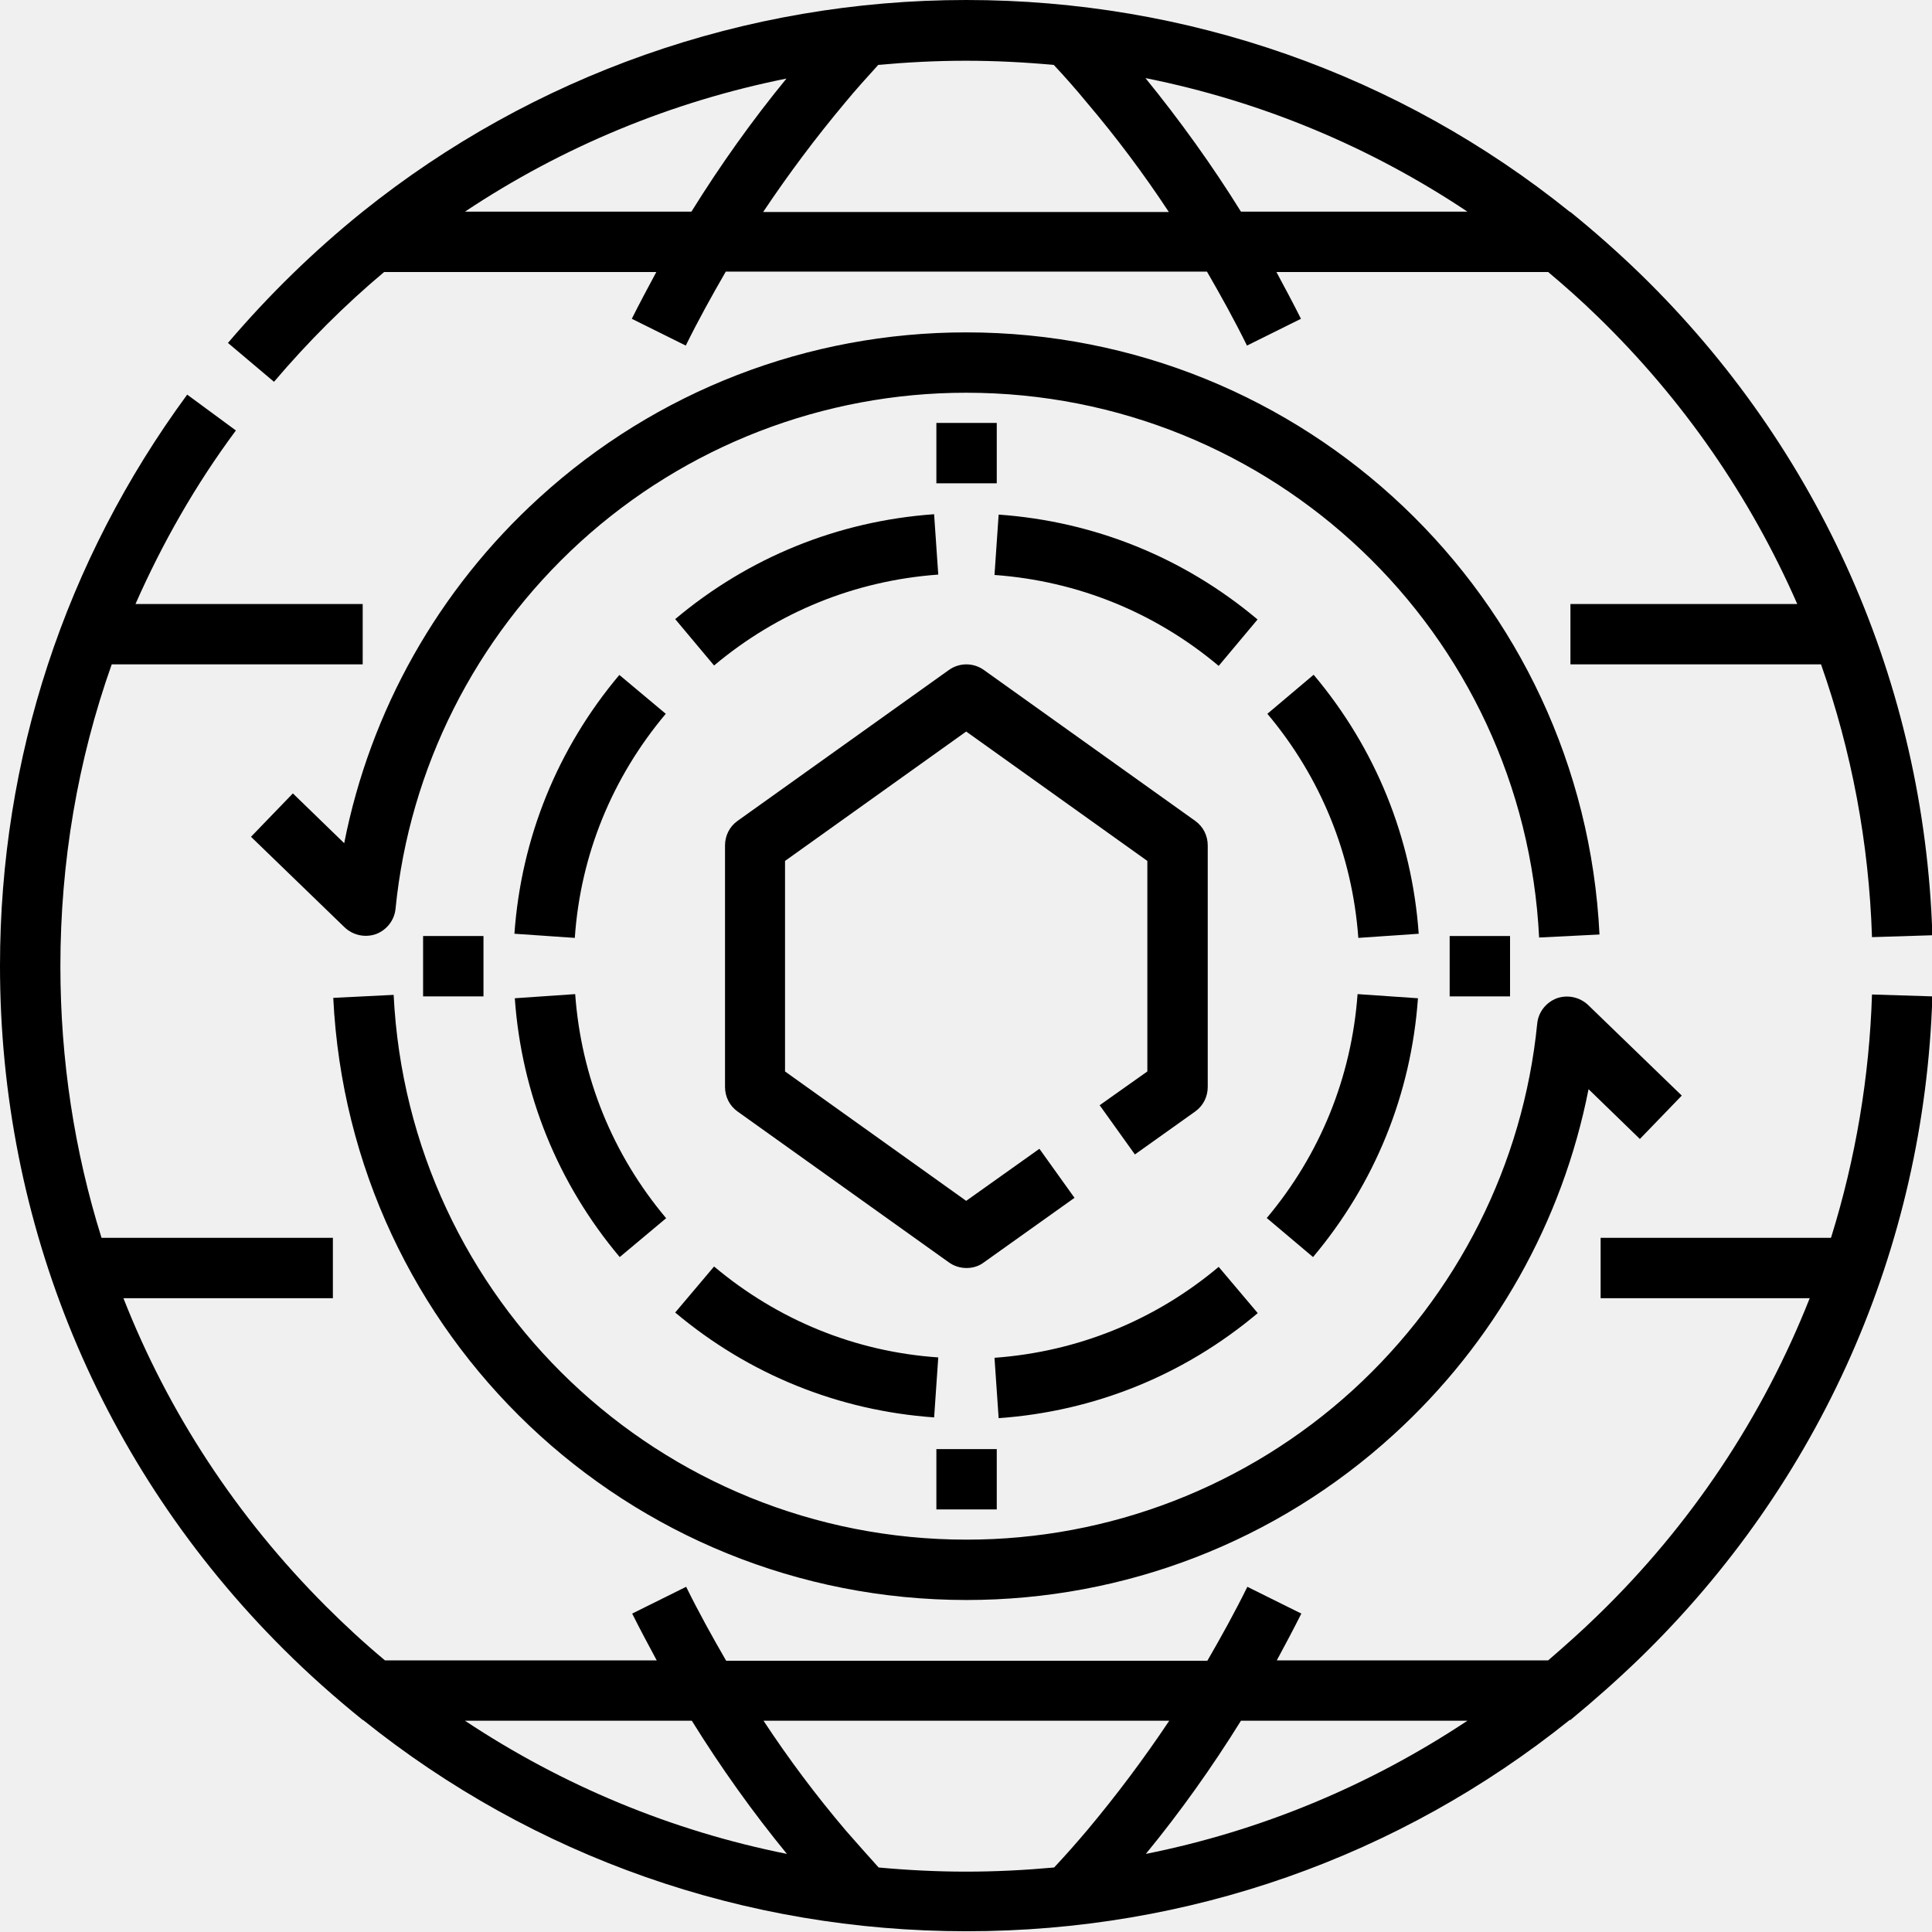
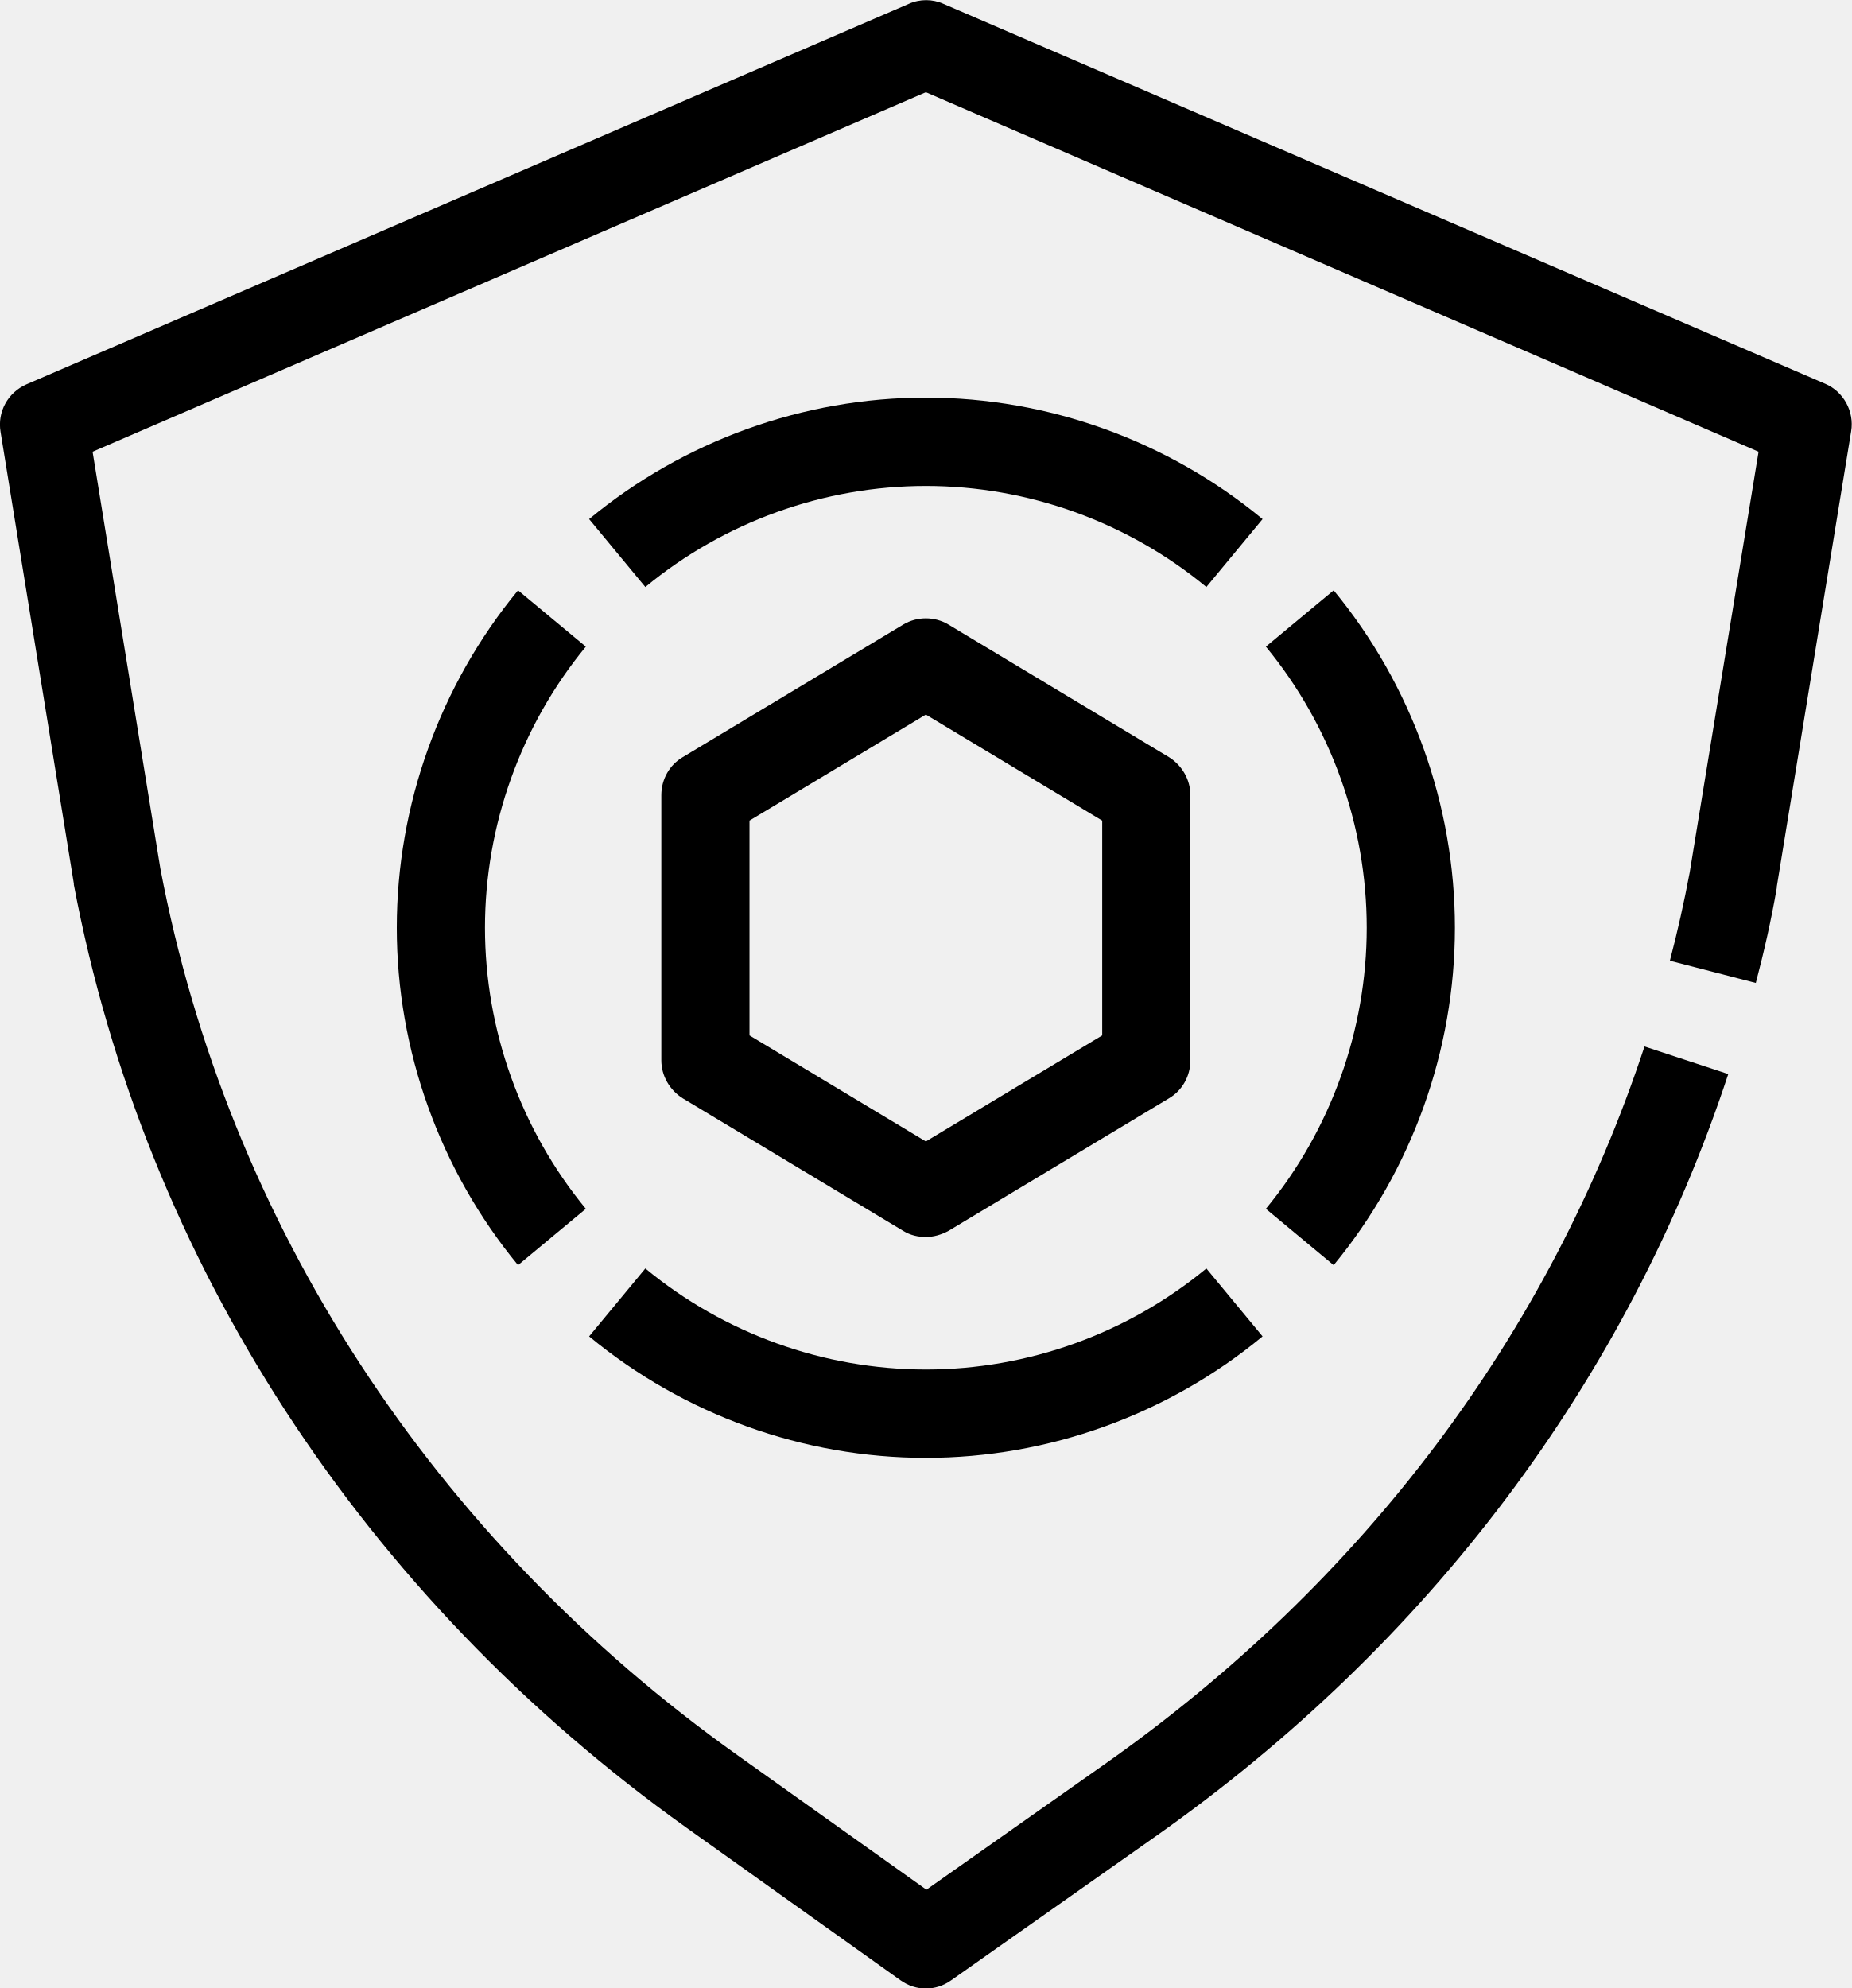
- <svg xmlns="http://www.w3.org/2000/svg" width="461" height="461" fill="none">
+ <svg xmlns="http://www.w3.org/2000/svg" width="462" height="496" fill="none">
  <g fill="#000" clip-path="url(#a)">
-     <path d="M230.635 381.781c37.734 0 73.937-13.953 101.854-39.429 24.135-21.966 40.346-50.862 46.559-82.46l12.248 11.883 9.996-10.353-22.334-21.605a7.352 7.352 0 0 0-7.474-1.62c-2.612.99-4.413 3.331-4.683 6.031-3.332 33.578-19.002 64.636-44.038 87.501a136.702 136.702 0 0 1-92.128 35.649c-73.036 0-133.104-57.074-136.706-129.991l-14.409.72c3.963 80.569 70.334 143.674 151.115 143.674ZM381.66 222.983c-3.962-80.569-70.334-143.674-151.115-143.674-37.734 0-73.936 13.953-101.854 39.429-24.135 21.966-40.345 50.863-46.56 82.46l-12.247-11.883-9.996 10.353 22.334 21.605a7.353 7.353 0 0 0 7.474 1.62c2.612-.99 4.413-3.331 4.683-6.031 3.332-33.578 19.002-64.636 44.038-87.501a136.704 136.704 0 0 1 92.128-35.649c73.036 0 133.104 57.074 136.706 129.991l14.409-.72Z" />
-     <path d="M147.783 161.048c-14.769 17.555-23.415 38.89-25.036 61.755l14.409.99c1.351-19.804 8.916-38.259 21.704-53.472l-11.077-9.273ZM122.837 238.197c1.621 22.865 10.267 44.2 25.036 61.755l11.077-9.273c-12.788-15.213-20.263-33.668-21.704-53.472l-14.409.99ZM222.89 338.301l.991-14.404c-19.813-1.35-38.274-8.912-53.494-21.695l-9.276 10.983c17.561 14.763 38.905 23.405 61.779 25.026v.09ZM300.069 313.275l-9.276-10.983c-15.22 12.783-33.681 20.255-53.494 21.695l.991 14.404c22.874-1.621 44.218-10.263 61.779-25.026v-.09ZM302.32 290.679l10.987 9.273c14.769-17.555 23.415-38.89 25.036-61.755l-14.409-.99c-1.441 19.804-8.916 38.259-21.704 53.472h.09ZM313.397 161.048l-10.987 9.273c12.788 15.213 20.263 33.668 21.704 53.472l14.409-.99c-1.621-22.865-10.267-44.2-25.036-61.755h-.09ZM238.29 122.789l-.991 14.404c19.813 1.44 38.274 8.912 53.494 21.695l9.276-11.073c-17.561-14.763-38.905-23.405-61.779-25.026ZM161.111 147.725l9.276 11.073c15.22-12.783 33.681-20.255 53.494-21.695l-.991-14.404c-22.874 1.621-44.218 10.263-61.779 25.026ZM262.425 263.763l8.376 11.703 14.409-10.263c1.891-1.35 2.971-3.511 2.971-5.851v-57.614c0-2.34-1.08-4.501-2.971-5.851l-50.432-36.009a7.17 7.17 0 0 0-8.375 0l-50.432 36.009c-1.891 1.35-2.972 3.511-2.972 5.851v57.614c0 2.34 1.081 4.501 2.972 5.851l50.432 36.009c1.26.9 2.701 1.35 4.232 1.35 1.531 0 2.972-.45 4.143-1.35l21.613-15.394-8.375-11.703-17.471 12.423-43.227-30.877v-50.232l43.227-30.877 43.227 30.877v50.232l-11.437 8.102h.09ZM237.84 100.914h-14.409v14.404h14.409v-14.404ZM237.84 345.772h-14.409v14.404h14.409v-14.404ZM115.363 223.343h-14.409v14.404h14.409v-14.404ZM360.317 223.343h-14.409v14.404h14.409v-14.404Z" />
-     <path d="M436.865 295.361H381.93v14.403h49.892c-11.167 28.267-28.278 54.103-50.702 75.798-3.783 3.691-7.745 7.202-11.708 10.623h-64.75c1.981-3.691 3.962-7.382 5.853-11.163l-12.878-6.392c-2.972 6.032-6.214 11.883-9.546 17.645H173.269c-3.332-5.762-6.574-11.613-9.546-17.645l-12.878 6.392c1.891 3.781 3.872 7.472 5.854 11.163H91.858c-4.863-4.051-9.546-8.372-14.049-12.873-21.343-21.336-37.644-46.272-48.36-73.548H79.43v-14.403H24.225c-6.484-20.705-9.816-42.491-9.816-64.816 0-24.846 4.143-49.152 12.248-72.017h59.887v-14.404H32.33c6.394-14.493 14.32-28.446 23.955-41.409l-11.617-8.553C15.49 133.863 0 181.034 0 230.456c0 61.575 23.955 119.459 67.543 162.939 6.033 6.031 12.427 11.703 19.001 17.014h.09c40.706 32.678 90.958 50.412 144.001 50.412 53.043 0 103.205-17.734 143.911-50.412h.18c5.673-4.681 11.167-9.542 16.48-14.674 43.137-41.86 67.993-97.943 69.884-157.987l-14.409-.45a218.196 218.196 0 0 1-9.726 57.883l-.09.181ZM165.074 410.588c6.934 11.163 14.499 21.785 22.694 31.778-27.467-5.492-53.494-16.294-76.818-31.778h54.124Zm44.578 35.018c-2.612-2.88-5.223-5.851-7.835-8.822a268.276 268.276 0 0 1-19.632-26.196h96.811a300.73 300.73 0 0 1-19.633 26.196c-2.521 2.971-5.133 5.942-7.835 8.822-6.934.631-13.959.991-20.983.991-7.024 0-14.049-.36-20.893-.991Zm63.76-3.24c8.195-9.993 15.76-20.615 22.694-31.778h54.034c-23.324 15.484-49.261 26.286-76.728 31.778ZM91.677 64.906h64.931c-1.981 3.69-3.962 7.381-5.853 11.162l12.878 6.392c2.972-6.032 6.214-11.883 9.546-17.644h114.822c3.332 5.76 6.574 11.612 9.546 17.644l12.878-6.392c-1.891-3.78-3.872-7.472-5.854-11.162h64.841c3.963 3.33 7.925 6.841 11.708 10.532 20.532 19.895 36.563 43.21 47.73 68.686h-54.124v14.404h59.797c7.295 20.705 11.437 42.58 12.158 65.085l14.409-.45c-1.891-59.954-26.747-116.127-69.884-157.988a251.146 251.146 0 0 0-16.48-14.583h-.091C333.84 17.734 283.408 0 230.545 0s-103.475 18.004-144 50.502C74.926 59.864 64.21 70.307 54.393 81.829l10.987 9.273c8.105-9.543 16.93-18.365 26.387-26.287l-.09.09Zm204.429-14.404c-6.934-11.163-14.589-21.785-22.784-31.868 27.467 5.492 53.493 16.294 76.818 31.868h-54.034Zm-44.668-35.018a184.817 184.817 0 0 1 7.835 8.912 268.416 268.416 0 0 1 19.632 26.196h-96.811a300.704 300.704 0 0 1 19.633-26.196c2.521-3.06 5.223-6.032 7.835-8.912 6.934-.63 13.868-.99 20.893-.99 7.024 0 14.049.36 20.893.99h.09Zm-63.76 3.24c-8.195 9.993-15.76 20.615-22.694 31.778H110.95c23.234-15.484 49.351-26.286 76.818-31.778h-.09Z" />
+     <path d="m416.763 239.733 21.312 5.511c2.063-7.853 3.85-15.706 5.225-23.697v-.276l18.563-113.667c.825-4.96-1.925-9.92-6.463-11.849L235.4.965a10.55 10.55 0 0 0-8.662 0L6.6 95.892C1.925 97.96-.687 102.782.138 107.742l18.287 112.702v.276c17.738 93.964 72.05 177.596 152.9 235.324l53.35 38.027c1.925 1.378 4.125 2.067 6.325 2.067s4.4-.689 6.325-2.067l50.875-35.822c68.338-48.085 117.838-113.942 143-190.271l-20.9-6.889c-23.65 71.782-70.262 133.782-134.75 179.111l-44.412 31.276-47.025-33.48C107.8 383.711 56.787 305.04 40.013 216.724L23.1 112.702 231 23.009l207.763 89.693-17.188 104.987a317.157 317.157 0 0 1-4.95 22.044h.138Z" />
+     <path d="M231 99.2c-30.525 0-60.362 10.747-84.012 30.311l14.025 16.947c19.662-16.258 44.55-25.214 69.987-25.214 25.438 0 50.325 8.956 69.988 25.214l14.025-16.947C291.363 109.947 261.525 99.2 231 99.2ZM129.25 147.284C109.725 170.982 99 200.88 99 231.467c0 30.586 10.725 60.484 30.25 84.182l16.913-14.053C129.938 281.893 121 256.956 121 231.467c0-25.489 8.938-50.427 25.163-70.129l-16.913-14.054ZM146.988 333.422c23.65 19.565 53.487 30.311 84.012 30.311s60.363-10.746 84.013-30.311l-14.025-16.946c-19.663 16.257-44.55 25.213-69.988 25.213-25.437 0-50.325-8.956-69.987-25.213l-14.025 16.946ZM332.75 315.649c19.525-23.698 30.25-53.596 30.25-84.182 0-30.587-10.725-60.485-30.25-84.183l-16.912 14.054C332.063 181.04 341 205.978 341 231.467c0 25.489-8.937 50.426-25.162 70.129l16.912 14.053ZM225.362 307.107c1.788 1.102 3.713 1.515 5.638 1.515 1.925 0 3.85-.551 5.637-1.515l55-33.067c3.3-1.929 5.363-5.511 5.363-9.507V198.4c0-3.858-2.063-7.44-5.363-9.507l-55-33.066c-3.437-2.067-7.837-2.067-11.275 0l-54.999 33.066c-3.3 1.929-5.363 5.511-5.363 9.507v66.133c0 3.858 2.063 7.44 5.363 9.507l54.999 33.067ZM187 204.738l44-26.454 44 26.454v53.595l-44 26.454-44-26.454v-53.595Z" />
  </g>
  <defs>
    <clipPath id="a">
-       <path fill="#fff" d="M0 0h461v461H0z" />
+       <path fill="#fff" d="M0 0h462v496H0z" />
    </clipPath>
  </defs>
</svg>
